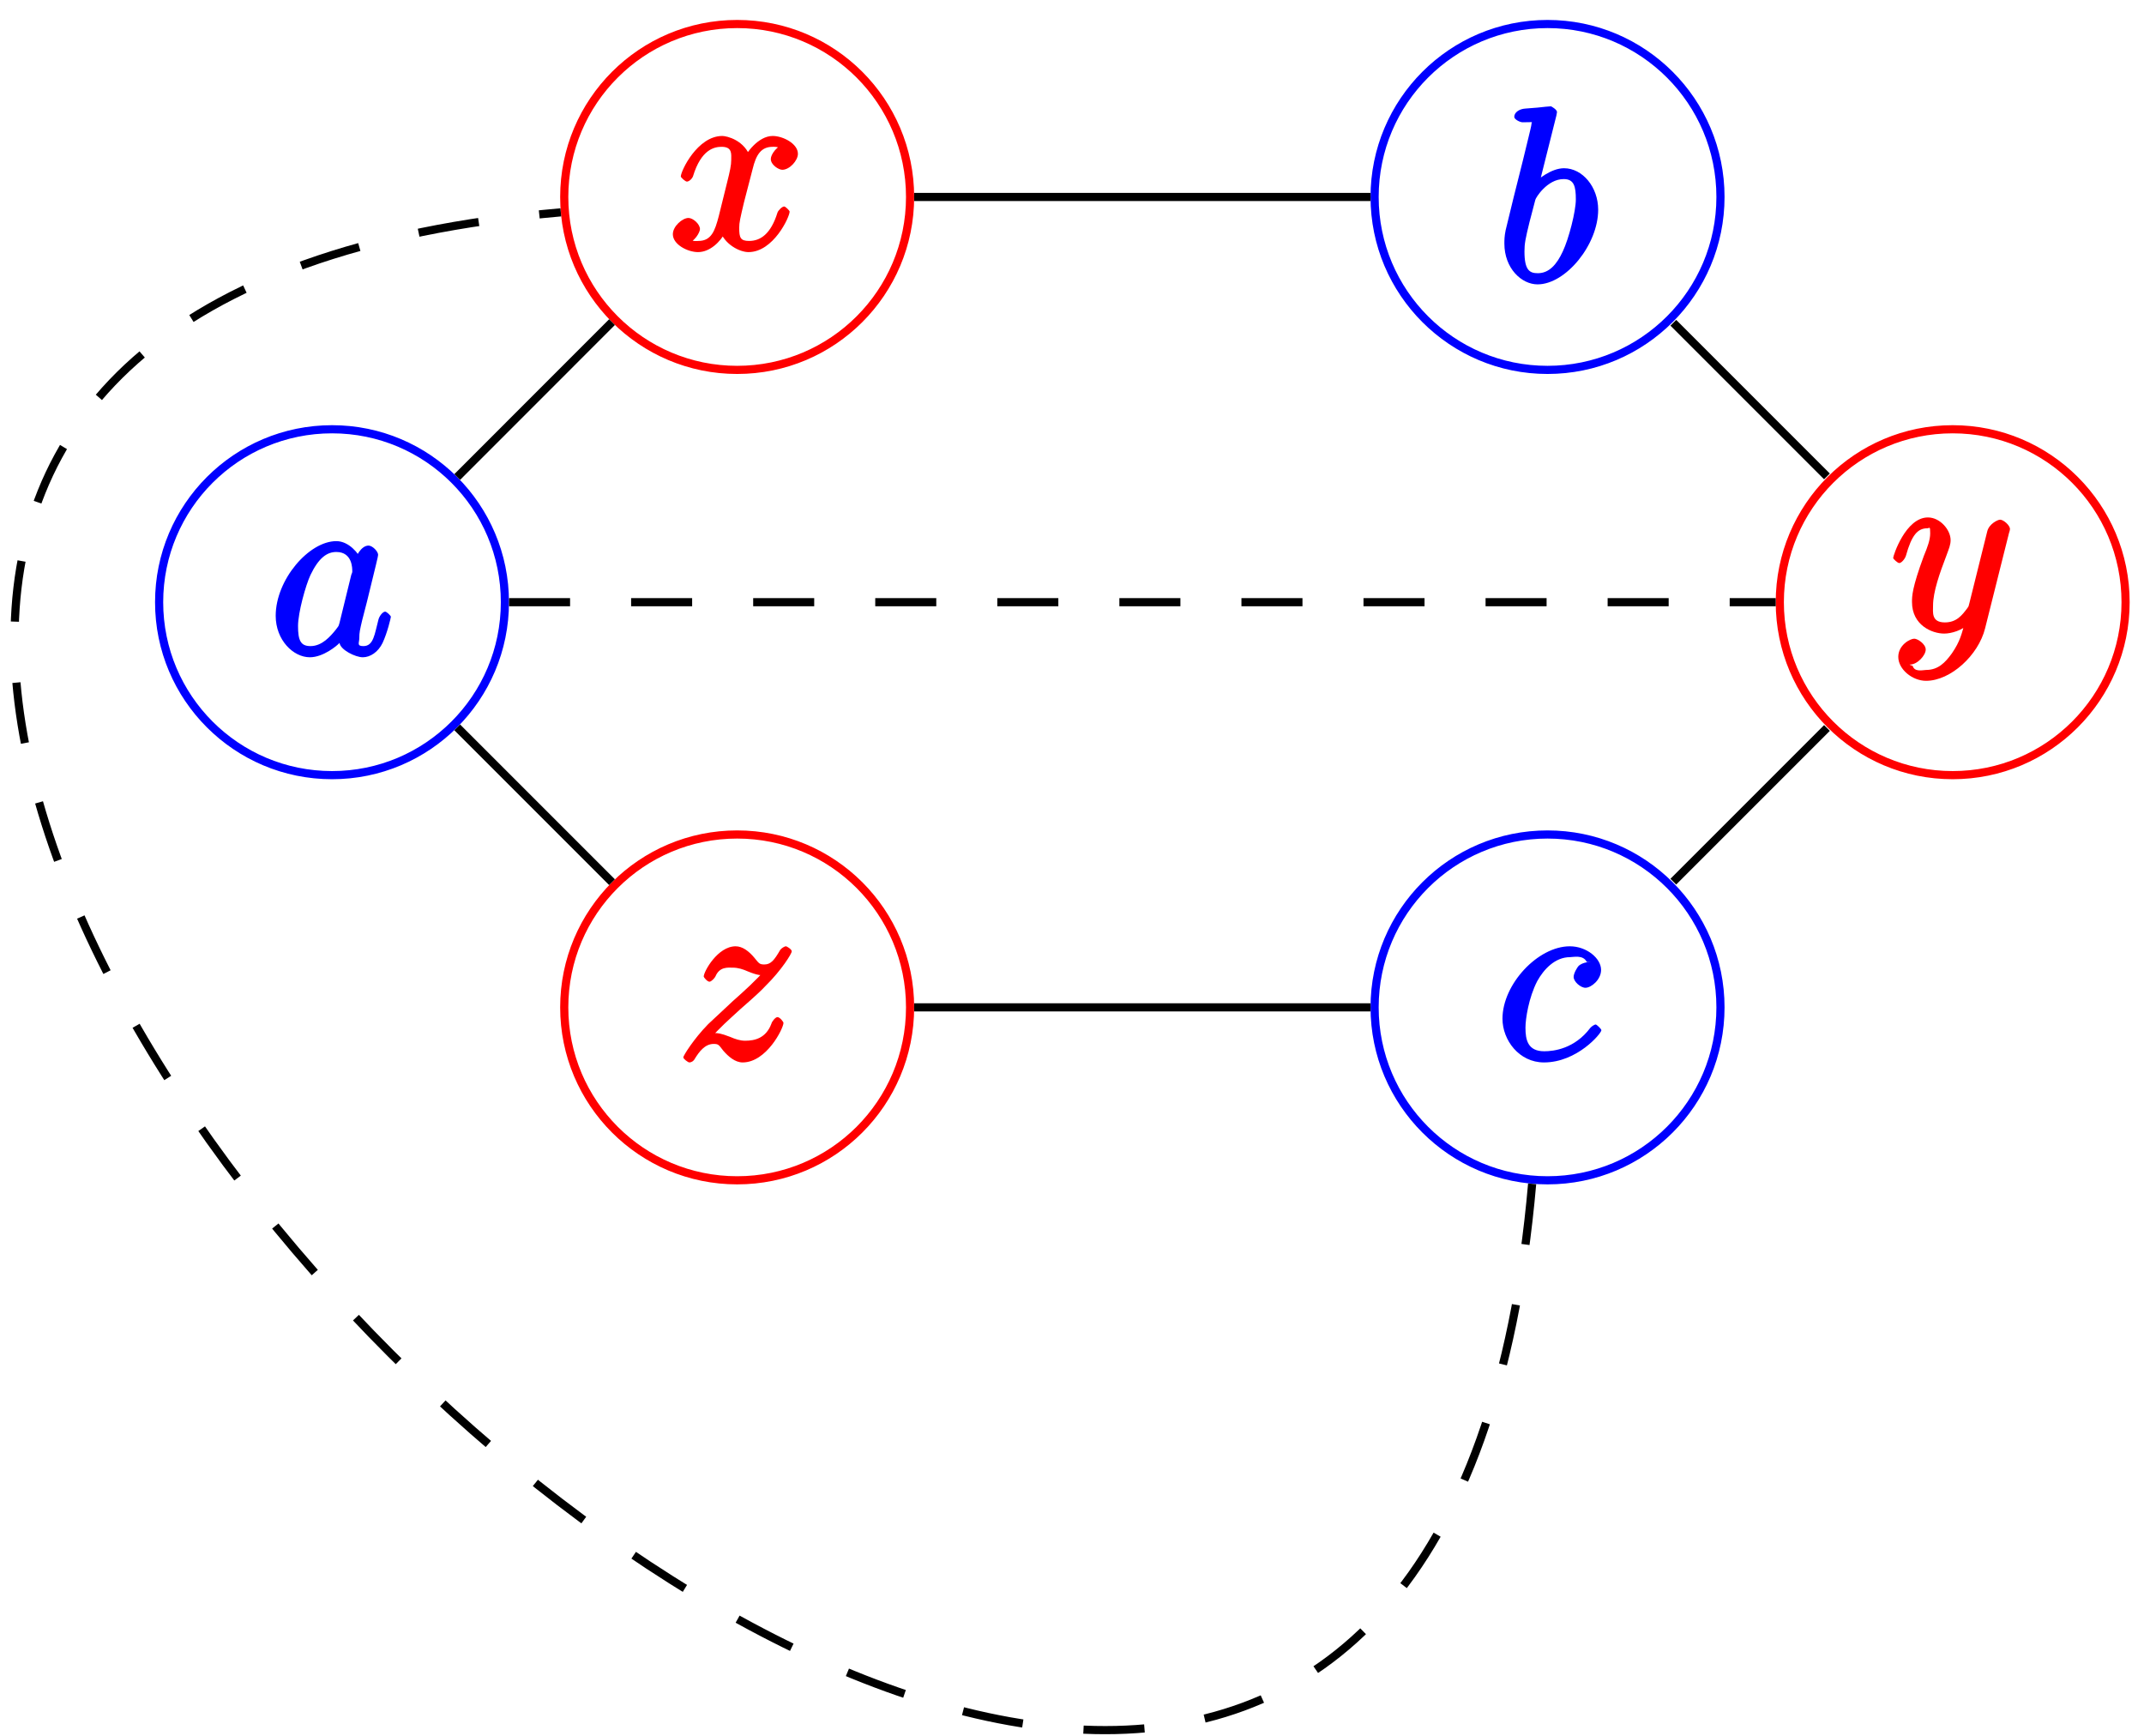
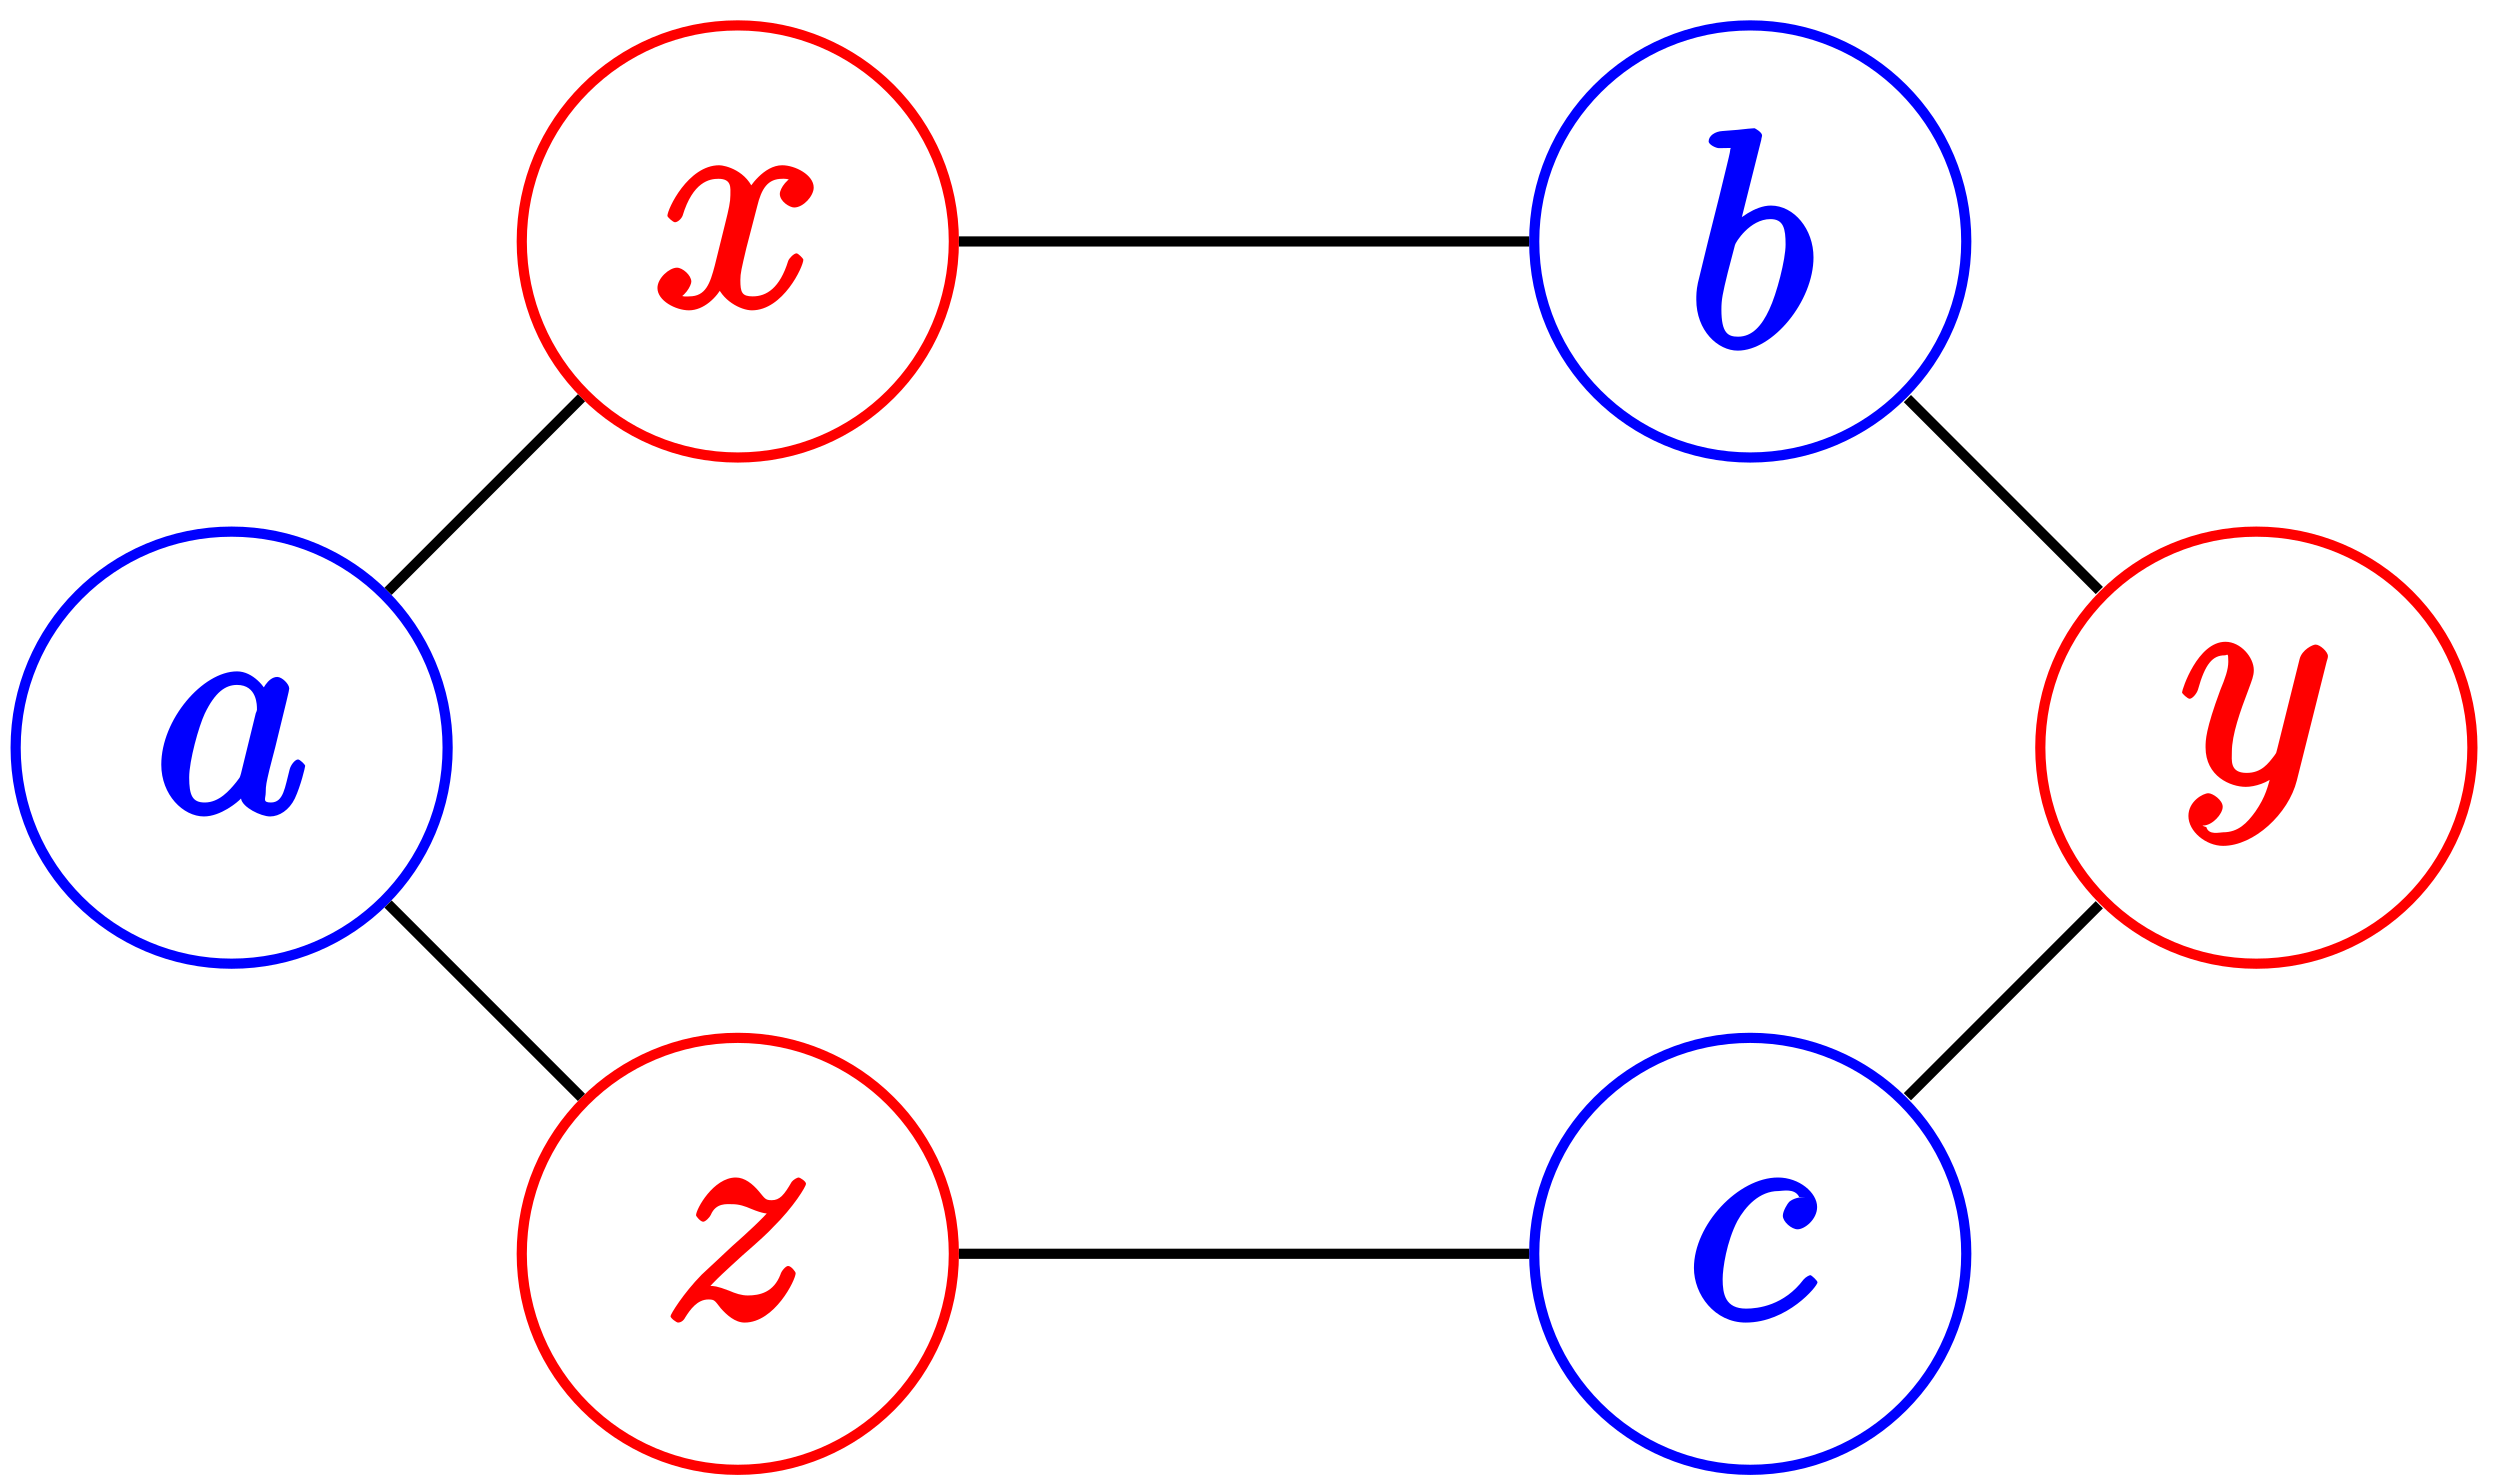
- <svg xmlns="http://www.w3.org/2000/svg" xmlns:xlink="http://www.w3.org/1999/xlink" width="105pt" height="85pt" viewBox="0 0 105 85" version="1.1">
+ <svg xmlns="http://www.w3.org/2000/svg" xmlns:xlink="http://www.w3.org/1999/xlink" width="98pt" height="58pt" viewBox="0 0 98 58" version="1.1">
  <defs>
    <g>
      <symbol overflow="visible" id="glyph0-0">
        <path style="stroke:none;" d="" />
      </symbol>
      <symbol overflow="visible" id="glyph0-1">
        <path style="stroke:none;" d="M 3.438 -1.562 C 3.375 -1.359 3.422 -1.453 3.25 -1.219 C 2.984 -0.891 2.578 -0.422 2.016 -0.422 C 1.531 -0.422 1.406 -0.703 1.406 -1.406 C 1.406 -2.062 1.781 -3.406 2.016 -3.906 C 2.422 -4.75 2.828 -5.031 3.281 -5.031 C 4.078 -5.031 4.062 -4.203 4.062 -4.094 C 4.062 -4.094 4.078 -4.047 4.016 -3.922 Z M 4.516 -4.625 C 4.391 -4.938 3.906 -5.562 3.281 -5.562 C 1.938 -5.562 0.312 -3.672 0.312 -1.906 C 0.312 -0.719 1.172 0.125 1.984 0.125 C 2.641 0.125 3.312 -0.438 3.438 -0.578 C 3.484 -0.234 4.219 0.125 4.578 0.125 C 4.938 0.125 5.328 -0.125 5.547 -0.578 C 5.781 -1.078 5.953 -1.812 5.953 -1.859 C 5.953 -1.906 5.75 -2.109 5.672 -2.109 C 5.562 -2.109 5.391 -1.906 5.344 -1.719 C 5.156 -1.016 5.109 -0.422 4.609 -0.422 C 4.266 -0.422 4.406 -0.578 4.406 -0.812 C 4.406 -1.094 4.438 -1.219 4.547 -1.688 C 4.625 -1.984 4.688 -2.25 4.781 -2.594 C 5.219 -4.391 5.328 -4.812 5.328 -4.891 C 5.328 -5.062 5.047 -5.344 4.859 -5.344 C 4.484 -5.344 4.219 -4.766 4.203 -4.625 Z M 4.516 -4.625 " />
      </symbol>
      <symbol overflow="visible" id="glyph0-2">
        <path style="stroke:none;" d="M 5.672 -5.172 C 5.281 -5.109 4.969 -4.656 4.969 -4.438 C 4.969 -4.141 5.359 -3.906 5.531 -3.906 C 5.891 -3.906 6.297 -4.359 6.297 -4.688 C 6.297 -5.188 5.562 -5.562 5.062 -5.562 C 4.344 -5.562 3.766 -4.703 3.656 -4.469 L 3.984 -4.469 C 3.703 -5.359 2.812 -5.562 2.594 -5.562 C 1.375 -5.562 0.562 -3.844 0.562 -3.578 C 0.562 -3.531 0.781 -3.328 0.859 -3.328 C 0.953 -3.328 1.094 -3.438 1.156 -3.578 C 1.562 -4.922 2.219 -5.031 2.562 -5.031 C 3.094 -5.031 3.031 -4.672 3.031 -4.391 C 3.031 -4.125 2.969 -3.844 2.828 -3.281 L 2.422 -1.641 C 2.234 -0.922 2.062 -0.422 1.422 -0.422 C 1.359 -0.422 1.172 -0.375 0.922 -0.531 L 0.812 -0.281 C 1.25 -0.359 1.5 -0.859 1.5 -1 C 1.5 -1.25 1.156 -1.547 0.938 -1.547 C 0.641 -1.547 0.172 -1.141 0.172 -0.75 C 0.172 -0.25 0.891 0.125 1.406 0.125 C 1.984 0.125 2.5 -0.375 2.75 -0.859 L 2.469 -0.969 C 2.672 -0.266 3.438 0.125 3.875 0.125 C 5.094 0.125 5.891 -1.594 5.891 -1.859 C 5.891 -1.906 5.688 -2.109 5.625 -2.109 C 5.516 -2.109 5.328 -1.906 5.297 -1.812 C 4.969 -0.75 4.453 -0.422 3.906 -0.422 C 3.484 -0.422 3.422 -0.578 3.422 -1.062 C 3.422 -1.328 3.469 -1.516 3.656 -2.312 L 4.078 -3.938 C 4.25 -4.656 4.5 -5.031 5.062 -5.031 C 5.078 -5.031 5.297 -5.062 5.547 -4.906 Z M 5.672 -5.172 " />
      </symbol>
      <symbol overflow="visible" id="glyph0-3">
        <path style="stroke:none;" d="M 2.922 -8.141 C 2.922 -8.188 2.953 -8.266 2.953 -8.312 C 2.953 -8.438 2.672 -8.594 2.656 -8.594 C 2.641 -8.594 2.219 -8.562 2 -8.531 C 1.797 -8.516 1.609 -8.5 1.406 -8.484 C 1.109 -8.469 0.859 -8.297 0.859 -8.078 C 0.859 -7.953 1.141 -7.812 1.266 -7.812 C 1.875 -7.812 1.703 -7.859 1.703 -7.734 C 1.703 -7.656 1.609 -7.297 1.562 -7.094 L 1.281 -5.938 C 1.156 -5.469 0.484 -2.75 0.438 -2.531 C 0.375 -2.234 0.375 -2.031 0.375 -1.875 C 0.375 -0.656 1.219 0.125 2 0.125 C 3.375 0.125 4.969 -1.812 4.969 -3.531 C 4.969 -4.641 4.203 -5.562 3.297 -5.562 C 2.672 -5.562 2 -5.016 1.766 -4.766 L 2.047 -4.656 Z M 2.016 -0.422 C 1.625 -0.422 1.359 -0.547 1.359 -1.484 C 1.359 -1.875 1.406 -2.109 1.609 -2.938 C 1.656 -3.094 1.844 -3.859 1.891 -4.016 C 1.906 -4.109 2.469 -5.031 3.281 -5.031 C 3.797 -5.031 3.875 -4.656 3.875 -4.031 C 3.875 -3.453 3.531 -2.109 3.234 -1.484 C 2.938 -0.844 2.562 -0.422 2.016 -0.422 Z M 2.016 -0.422 " />
      </symbol>
      <symbol overflow="visible" id="glyph0-4">
        <path style="stroke:none;" d="M 3.031 1.094 C 2.703 1.547 2.359 1.906 1.766 1.906 C 1.625 1.906 1.203 2.031 1.109 1.703 C 0.906 1.641 0.969 1.641 0.984 1.641 C 1.344 1.641 1.75 1.188 1.75 0.906 C 1.75 0.641 1.359 0.375 1.188 0.375 C 0.984 0.375 0.406 0.688 0.406 1.266 C 0.406 1.875 1.094 2.438 1.766 2.438 C 2.969 2.438 4.328 1.188 4.656 -0.125 L 5.828 -4.797 C 5.844 -4.859 5.875 -4.922 5.875 -5 C 5.875 -5.172 5.562 -5.453 5.391 -5.453 C 5.281 -5.453 4.859 -5.25 4.766 -4.891 L 3.891 -1.375 C 3.828 -1.156 3.875 -1.25 3.781 -1.109 C 3.531 -0.781 3.266 -0.422 2.688 -0.422 C 2.016 -0.422 2.109 -0.922 2.109 -1.25 C 2.109 -1.922 2.438 -2.844 2.766 -3.703 C 2.891 -4.047 2.969 -4.219 2.969 -4.453 C 2.969 -4.953 2.453 -5.562 1.859 -5.562 C 0.766 -5.562 0.156 -3.688 0.156 -3.578 C 0.156 -3.531 0.375 -3.328 0.453 -3.328 C 0.562 -3.328 0.734 -3.531 0.781 -3.688 C 1.062 -4.703 1.359 -5.031 1.828 -5.031 C 1.938 -5.031 1.969 -5.172 1.969 -4.781 C 1.969 -4.469 1.844 -4.125 1.656 -3.672 C 1.078 -2.109 1.078 -1.703 1.078 -1.422 C 1.078 -0.281 2.062 0.125 2.656 0.125 C 3 0.125 3.531 -0.031 3.844 -0.344 L 3.688 -0.516 C 3.516 0.141 3.438 0.5 3.031 1.094 Z M 3.031 1.094 " />
      </symbol>
      <symbol overflow="visible" id="glyph0-5">
        <path style="stroke:none;" d="M 4.672 -4.797 C 4.453 -4.797 4.219 -4.75 4.047 -4.609 C 3.984 -4.547 3.797 -4.25 3.797 -4.062 C 3.797 -3.828 4.141 -3.531 4.375 -3.531 C 4.656 -3.531 5.141 -3.922 5.141 -4.406 C 5.141 -4.969 4.438 -5.562 3.609 -5.562 C 2.047 -5.562 0.312 -3.703 0.312 -2.016 C 0.312 -0.969 1.125 0.125 2.344 0.125 C 3.969 0.125 5.156 -1.297 5.156 -1.453 C 5.156 -1.516 4.922 -1.734 4.875 -1.734 C 4.844 -1.734 4.703 -1.672 4.609 -1.562 C 3.844 -0.547 2.828 -0.422 2.359 -0.422 C 1.547 -0.422 1.438 -0.984 1.438 -1.578 C 1.438 -2 1.594 -3.047 2.016 -3.859 C 2.328 -4.422 2.875 -5.031 3.625 -5.031 C 3.781 -5.031 4.266 -5.156 4.438 -4.797 Z M 4.672 -4.797 " />
      </symbol>
      <symbol overflow="visible" id="glyph0-6">
        <path style="stroke:none;" d="M 1.625 -1 C 2.141 -1.594 2.562 -1.953 3.156 -2.5 C 3.875 -3.125 4.188 -3.422 4.344 -3.594 C 5.188 -4.422 5.656 -5.219 5.656 -5.312 C 5.656 -5.422 5.406 -5.562 5.375 -5.562 C 5.297 -5.562 5.156 -5.469 5.094 -5.391 C 4.797 -4.875 4.625 -4.672 4.312 -4.672 C 4.062 -4.672 4.047 -4.734 3.812 -5.016 C 3.562 -5.312 3.25 -5.562 2.906 -5.562 C 2.031 -5.562 1.344 -4.328 1.344 -4.078 C 1.344 -4.047 1.516 -3.828 1.625 -3.828 C 1.719 -3.828 1.891 -4.016 1.922 -4.094 C 2.125 -4.578 2.547 -4.516 2.766 -4.516 C 3.031 -4.516 3.266 -4.438 3.516 -4.328 C 3.969 -4.141 4.156 -4.141 4.281 -4.141 C 4.359 -4.141 4.406 -4.141 4.469 -4.141 L 4.344 -4.406 C 3.953 -3.938 3.312 -3.359 2.766 -2.875 L 1.562 -1.75 C 0.844 -1.016 0.344 -0.203 0.344 -0.125 C 0.344 -0.047 0.578 0.125 0.641 0.125 C 0.719 0.125 0.844 0.078 0.922 -0.078 C 1.109 -0.375 1.391 -0.781 1.828 -0.781 C 2.078 -0.781 2.078 -0.734 2.312 -0.438 C 2.547 -0.172 2.875 0.125 3.25 0.125 C 4.422 0.125 5.25 -1.547 5.25 -1.812 C 5.25 -1.859 5.078 -2.094 4.953 -2.094 C 4.859 -2.094 4.688 -1.891 4.656 -1.766 C 4.391 -1.062 3.844 -0.938 3.375 -0.938 C 3.125 -0.938 2.891 -1.016 2.641 -1.125 C 2.156 -1.312 2.031 -1.312 1.875 -1.312 C 1.75 -1.312 1.625 -1.312 1.516 -1.266 Z M 1.625 -1 " />
      </symbol>
    </g>
  </defs>
  <g id="surface1">
-     <path style="fill:none;stroke-width:0.399;stroke-linecap:butt;stroke-linejoin:miter;stroke:rgb(0%,0%,100%);stroke-opacity:1;stroke-miterlimit:10;" d="M 8.467 19.842 C 8.467 24.521 4.678 28.31 0.002 28.31 C -4.678 28.31 -8.467 24.521 -8.467 19.842 C -8.467 15.166 -4.678 11.373 0.002 11.373 C 4.678 11.373 8.467 15.166 8.467 19.842 Z M 8.467 19.842 " transform="matrix(1,0,0,-1,16.26,49.33)" />
+     <path style="fill:none;stroke-width:0.399;stroke-linecap:butt;stroke-linejoin:miter;stroke:rgb(0%,0%,100%);stroke-opacity:1;stroke-miterlimit:10;" d="M 8.467 19.841 C 8.467 24.521 4.678 28.31 -0.002 28.31 C -4.678 28.31 -8.467 24.521 -8.467 19.841 C -8.467 15.166 -4.678 11.373 -0.002 11.373 C 4.678 11.373 8.467 15.166 8.467 19.841 Z M 8.467 19.841 " transform="matrix(1,0,0,-1,9.08,49.15)" />
    <g style="fill:rgb(0%,0%,100%);fill-opacity:1;">
-       <use xlink:href="#glyph0-1" x="13.19" y="32.06" />
+       <use xlink:href="#glyph0-1" x="6.01" y="31.88" />
    </g>
-     <path style="fill:none;stroke-width:0.399;stroke-linecap:butt;stroke-linejoin:miter;stroke:rgb(100%,0%,0%);stroke-opacity:1;stroke-miterlimit:10;" d="M 28.31 39.685 C 28.31 44.361 24.521 48.154 19.842 48.154 C 15.166 48.154 11.373 44.361 11.373 39.685 C 11.373 35.01 15.166 31.217 19.842 31.217 C 24.521 31.217 28.31 35.01 28.31 39.685 Z M 28.31 39.685 " transform="matrix(1,0,0,-1,16.26,49.33)" />
+     <path style="fill:none;stroke-width:0.399;stroke-linecap:butt;stroke-linejoin:miter;stroke:rgb(100%,0%,0%);stroke-opacity:1;stroke-miterlimit:10;" d="M 28.311 39.685 C 28.311 44.361 24.522 48.154 19.842 48.154 C 15.166 48.154 11.373 44.361 11.373 39.685 C 11.373 35.009 15.166 31.216 19.842 31.216 C 24.522 31.216 28.311 35.009 28.311 39.685 Z M 28.311 39.685 " transform="matrix(1,0,0,-1,9.08,49.15)" />
    <g style="fill:rgb(100%,0%,0%);fill-opacity:1;">
-       <use xlink:href="#glyph0-2" x="32.78" y="12.22" />
+       <use xlink:href="#glyph0-2" x="25.6" y="12.04" />
    </g>
-     <path style="fill:none;stroke-width:0.399;stroke-linecap:butt;stroke-linejoin:miter;stroke:rgb(0%,0%,100%);stroke-opacity:1;stroke-miterlimit:10;" d="M 67.998 39.685 C 67.998 44.361 64.205 48.154 59.529 48.154 C 54.849 48.154 51.06 44.361 51.06 39.685 C 51.06 35.01 54.849 31.217 59.529 31.217 C 64.205 31.217 67.998 35.01 67.998 39.685 Z M 67.998 39.685 " transform="matrix(1,0,0,-1,16.26,49.33)" />
+     <path style="fill:none;stroke-width:0.399;stroke-linecap:butt;stroke-linejoin:miter;stroke:rgb(0%,0%,100%);stroke-opacity:1;stroke-miterlimit:10;" d="M 67.998 39.685 C 67.998 44.361 64.205 48.154 59.529 48.154 C 54.85 48.154 51.061 44.361 51.061 39.685 C 51.061 35.009 54.85 31.216 59.529 31.216 C 64.205 31.216 67.998 35.009 67.998 39.685 Z M 67.998 39.685 " transform="matrix(1,0,0,-1,9.08,49.15)" />
    <g style="fill:rgb(0%,0%,100%);fill-opacity:1;">
-       <use xlink:href="#glyph0-3" x="73.3" y="13.8" />
+       <use xlink:href="#glyph0-3" x="66.12" y="13.62" />
    </g>
-     <path style="fill:none;stroke-width:0.399;stroke-linecap:butt;stroke-linejoin:miter;stroke:rgb(100%,0%,0%);stroke-opacity:1;stroke-miterlimit:10;" d="M 87.838 19.842 C 87.838 24.521 84.049 28.31 79.369 28.31 C 74.693 28.31 70.904 24.521 70.904 19.842 C 70.904 15.166 74.693 11.373 79.369 11.373 C 84.049 11.373 87.838 15.166 87.838 19.842 Z M 87.838 19.842 " transform="matrix(1,0,0,-1,16.26,49.33)" />
+     <path style="fill:none;stroke-width:0.399;stroke-linecap:butt;stroke-linejoin:miter;stroke:rgb(100%,0%,0%);stroke-opacity:1;stroke-miterlimit:10;" d="M 87.838 19.841 C 87.838 24.521 84.049 28.31 79.369 28.31 C 74.693 28.31 70.9 24.521 70.9 19.841 C 70.9 15.166 74.693 11.373 79.369 11.373 C 84.049 11.373 87.838 15.166 87.838 19.841 Z M 87.838 19.841 " transform="matrix(1,0,0,-1,9.08,49.15)" />
    <g style="fill:rgb(100%,0%,0%);fill-opacity:1;">
-       <use xlink:href="#glyph0-4" x="92.56" y="30.9" />
+       <use xlink:href="#glyph0-4" x="85.38" y="30.72" />
    </g>
-     <path style="fill:none;stroke-width:0.399;stroke-linecap:butt;stroke-linejoin:miter;stroke:rgb(0%,0%,100%);stroke-opacity:1;stroke-miterlimit:10;" d="M 67.998 0.002 C 67.998 4.678 64.205 8.467 59.529 8.467 C 54.849 8.467 51.06 4.678 51.06 0.002 C 51.06 -4.678 54.849 -8.467 59.529 -8.467 C 64.205 -8.467 67.998 -4.678 67.998 0.002 Z M 67.998 0.002 " transform="matrix(1,0,0,-1,16.26,49.33)" />
+     <path style="fill:none;stroke-width:0.399;stroke-linecap:butt;stroke-linejoin:miter;stroke:rgb(0%,0%,100%);stroke-opacity:1;stroke-miterlimit:10;" d="M 67.998 0.002 C 67.998 4.677 64.205 8.466 59.529 8.466 C 54.85 8.466 51.061 4.677 51.061 0.002 C 51.061 -4.678 54.85 -8.467 59.529 -8.467 C 64.205 -8.467 67.998 -4.678 67.998 0.002 Z M 67.998 0.002 " transform="matrix(1,0,0,-1,9.08,49.15)" />
    <g style="fill:rgb(0%,0%,100%);fill-opacity:1;">
-       <use xlink:href="#glyph0-5" x="73.27" y="51.9" />
+       <use xlink:href="#glyph0-5" x="66.09" y="51.72" />
    </g>
-     <path style="fill:none;stroke-width:0.399;stroke-linecap:butt;stroke-linejoin:miter;stroke:rgb(100%,0%,0%);stroke-opacity:1;stroke-miterlimit:10;" d="M 28.31 0.002 C 28.31 4.678 24.521 8.467 19.842 8.467 C 15.166 8.467 11.373 4.678 11.373 0.002 C 11.373 -4.678 15.166 -8.467 19.842 -8.467 C 24.521 -8.467 28.31 -4.678 28.31 0.002 Z M 28.31 0.002 " transform="matrix(1,0,0,-1,16.26,49.33)" />
+     <path style="fill:none;stroke-width:0.399;stroke-linecap:butt;stroke-linejoin:miter;stroke:rgb(100%,0%,0%);stroke-opacity:1;stroke-miterlimit:10;" d="M 28.311 0.002 C 28.311 4.677 24.522 8.466 19.842 8.466 C 15.166 8.466 11.373 4.677 11.373 0.002 C 11.373 -4.678 15.166 -8.467 19.842 -8.467 C 24.522 -8.467 28.311 -4.678 28.311 0.002 Z M 28.311 0.002 " transform="matrix(1,0,0,-1,9.08,49.15)" />
    <g style="fill:rgb(100%,0%,0%);fill-opacity:1;">
-       <use xlink:href="#glyph0-6" x="33.12" y="51.9" />
+       <use xlink:href="#glyph0-6" x="25.94" y="51.72" />
    </g>
-     <path style="fill:none;stroke-width:0.399;stroke-linecap:butt;stroke-linejoin:miter;stroke:rgb(0%,0%,0%);stroke-opacity:1;stroke-miterlimit:10;" d="M 6.131 25.971 L 13.713 33.557 " transform="matrix(1,0,0,-1,16.26,49.33)" />
-     <path style="fill:none;stroke-width:0.399;stroke-linecap:butt;stroke-linejoin:miter;stroke:rgb(0%,0%,0%);stroke-opacity:1;stroke-miterlimit:10;" d="M 6.131 13.713 L 13.713 6.131 " transform="matrix(1,0,0,-1,16.26,49.33)" />
-     <path style="fill:none;stroke-width:0.399;stroke-linecap:butt;stroke-linejoin:miter;stroke:rgb(0%,0%,0%);stroke-opacity:1;stroke-dasharray:2.989,2.989;stroke-miterlimit:10;" d="M 8.67 19.842 L 70.705 19.842 " transform="matrix(1,0,0,-1,16.26,49.33)" />
-     <path style="fill:none;stroke-width:0.399;stroke-linecap:butt;stroke-linejoin:miter;stroke:rgb(0%,0%,0%);stroke-opacity:1;stroke-miterlimit:10;" d="M 50.861 39.685 L 28.51 39.685 " transform="matrix(1,0,0,-1,16.26,49.33)" />
-     <path style="fill:none;stroke-width:0.399;stroke-linecap:butt;stroke-linejoin:miter;stroke:rgb(0%,0%,0%);stroke-opacity:1;stroke-miterlimit:10;" d="M 65.689 33.525 L 73.213 26.002 " transform="matrix(1,0,0,-1,16.26,49.33)" />
-     <path style="fill:none;stroke-width:0.399;stroke-linecap:butt;stroke-linejoin:miter;stroke:rgb(0%,0%,0%);stroke-opacity:1;stroke-miterlimit:10;" d="M 50.861 0.002 L 28.51 0.002 " transform="matrix(1,0,0,-1,16.26,49.33)" />
-     <path style="fill:none;stroke-width:0.399;stroke-linecap:butt;stroke-linejoin:miter;stroke:rgb(0%,0%,0%);stroke-opacity:1;stroke-miterlimit:10;" d="M 65.689 6.158 L 73.213 13.682 " transform="matrix(1,0,0,-1,16.26,49.33)" />
-     <path style="fill:none;stroke-width:0.399;stroke-linecap:butt;stroke-linejoin:miter;stroke:rgb(0%,0%,0%);stroke-opacity:1;stroke-dasharray:2.989,2.989;stroke-miterlimit:10;" d="M 58.775 -8.639 C 51.885 -87.361 -67.518 32.045 11.205 38.932 " transform="matrix(1,0,0,-1,16.26,49.33)" />
+     <path style="fill:none;stroke-width:0.399;stroke-linecap:butt;stroke-linejoin:miter;stroke:rgb(0%,0%,0%);stroke-opacity:1;stroke-miterlimit:10;" d="M 6.131 25.97 L 13.713 33.556 " transform="matrix(1,0,0,-1,9.08,49.15)" />
+     <path style="fill:none;stroke-width:0.399;stroke-linecap:butt;stroke-linejoin:miter;stroke:rgb(0%,0%,0%);stroke-opacity:1;stroke-miterlimit:10;" d="M 6.131 13.713 L 13.713 6.13 " transform="matrix(1,0,0,-1,9.08,49.15)" />
+     <path style="fill:none;stroke-width:0.399;stroke-linecap:butt;stroke-linejoin:miter;stroke:rgb(0%,0%,0%);stroke-opacity:1;stroke-miterlimit:10;" d="M 50.861 39.685 L 28.51 39.685 " transform="matrix(1,0,0,-1,9.08,49.15)" />
+     <path style="fill:none;stroke-width:0.399;stroke-linecap:butt;stroke-linejoin:miter;stroke:rgb(0%,0%,0%);stroke-opacity:1;stroke-miterlimit:10;" d="M 65.69 33.525 L 73.213 26.002 " transform="matrix(1,0,0,-1,9.08,49.15)" />
+     <path style="fill:none;stroke-width:0.399;stroke-linecap:butt;stroke-linejoin:miter;stroke:rgb(0%,0%,0%);stroke-opacity:1;stroke-miterlimit:10;" d="M 50.861 0.002 L 28.51 0.002 " transform="matrix(1,0,0,-1,9.08,49.15)" />
+     <path style="fill:none;stroke-width:0.399;stroke-linecap:butt;stroke-linejoin:miter;stroke:rgb(0%,0%,0%);stroke-opacity:1;stroke-miterlimit:10;" d="M 65.69 6.158 L 73.213 13.685 " transform="matrix(1,0,0,-1,9.08,49.15)" />
  </g>
</svg>
